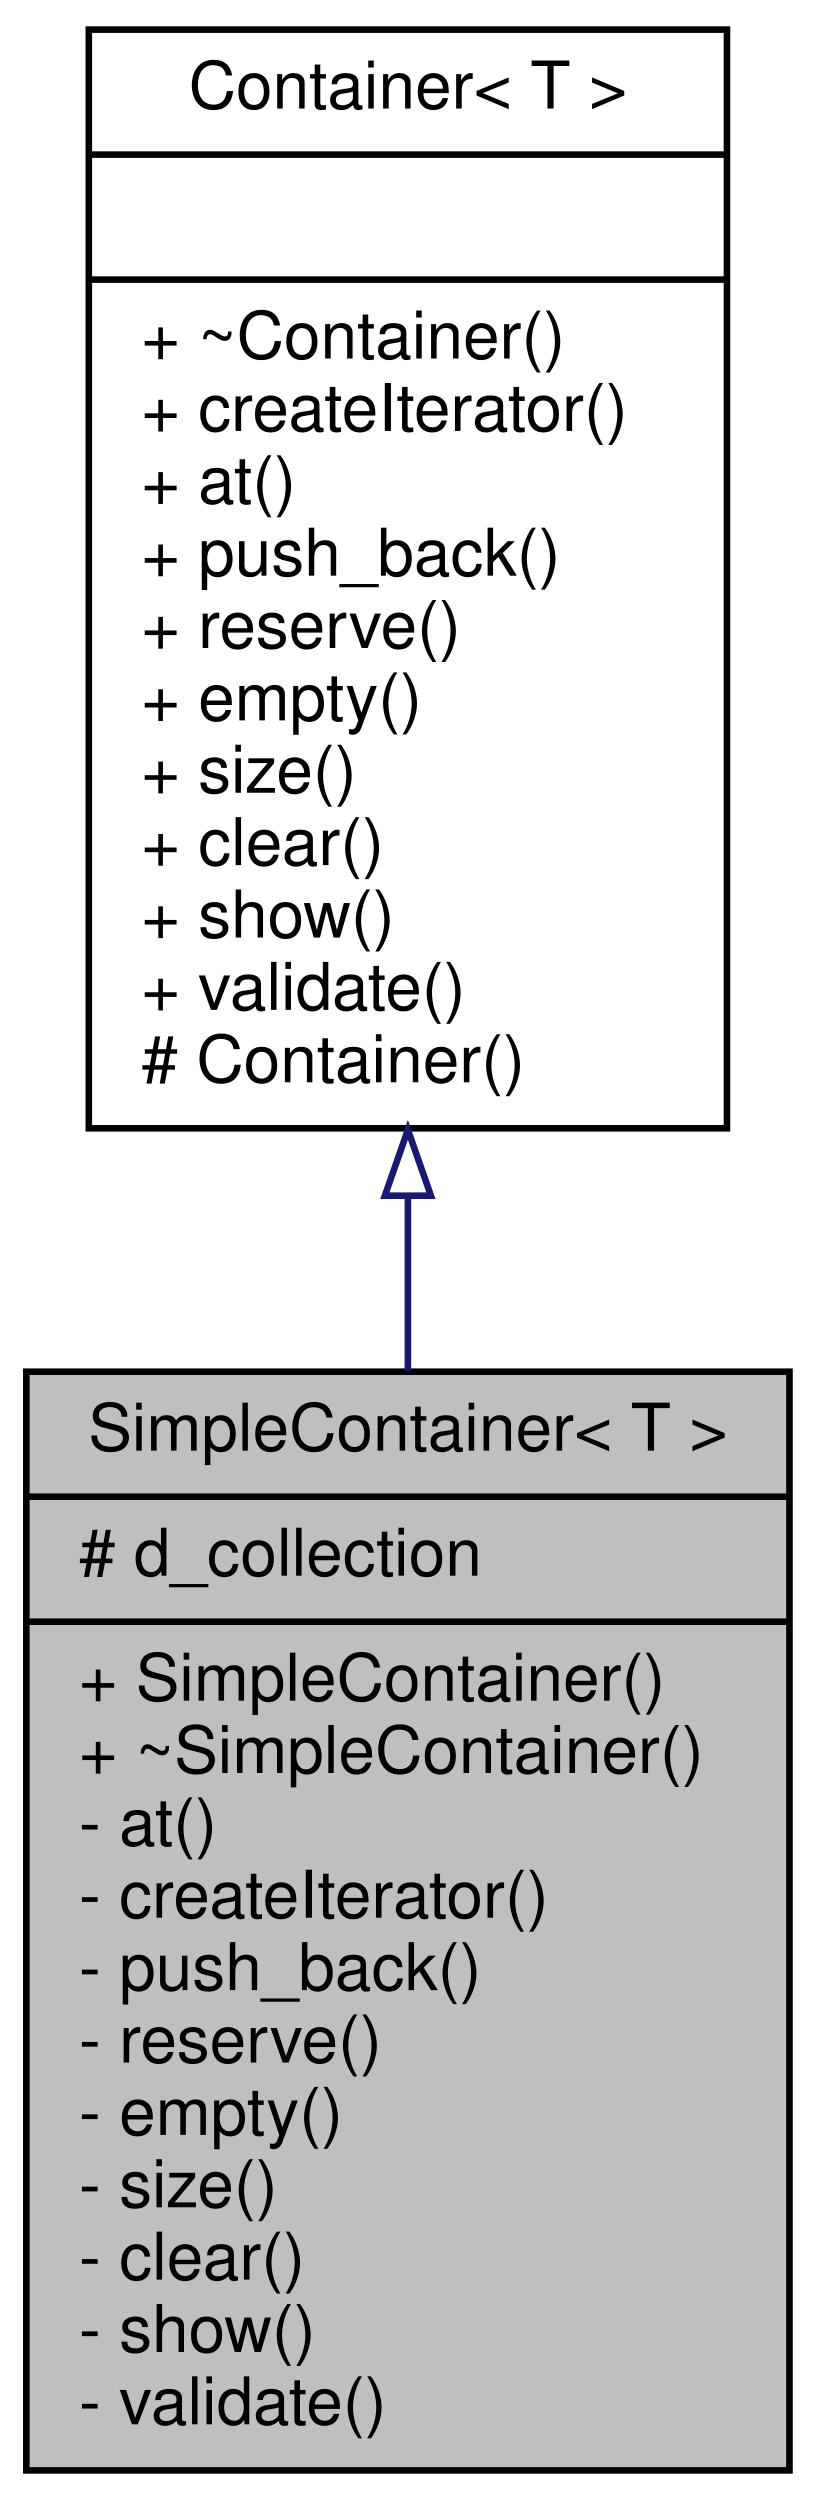
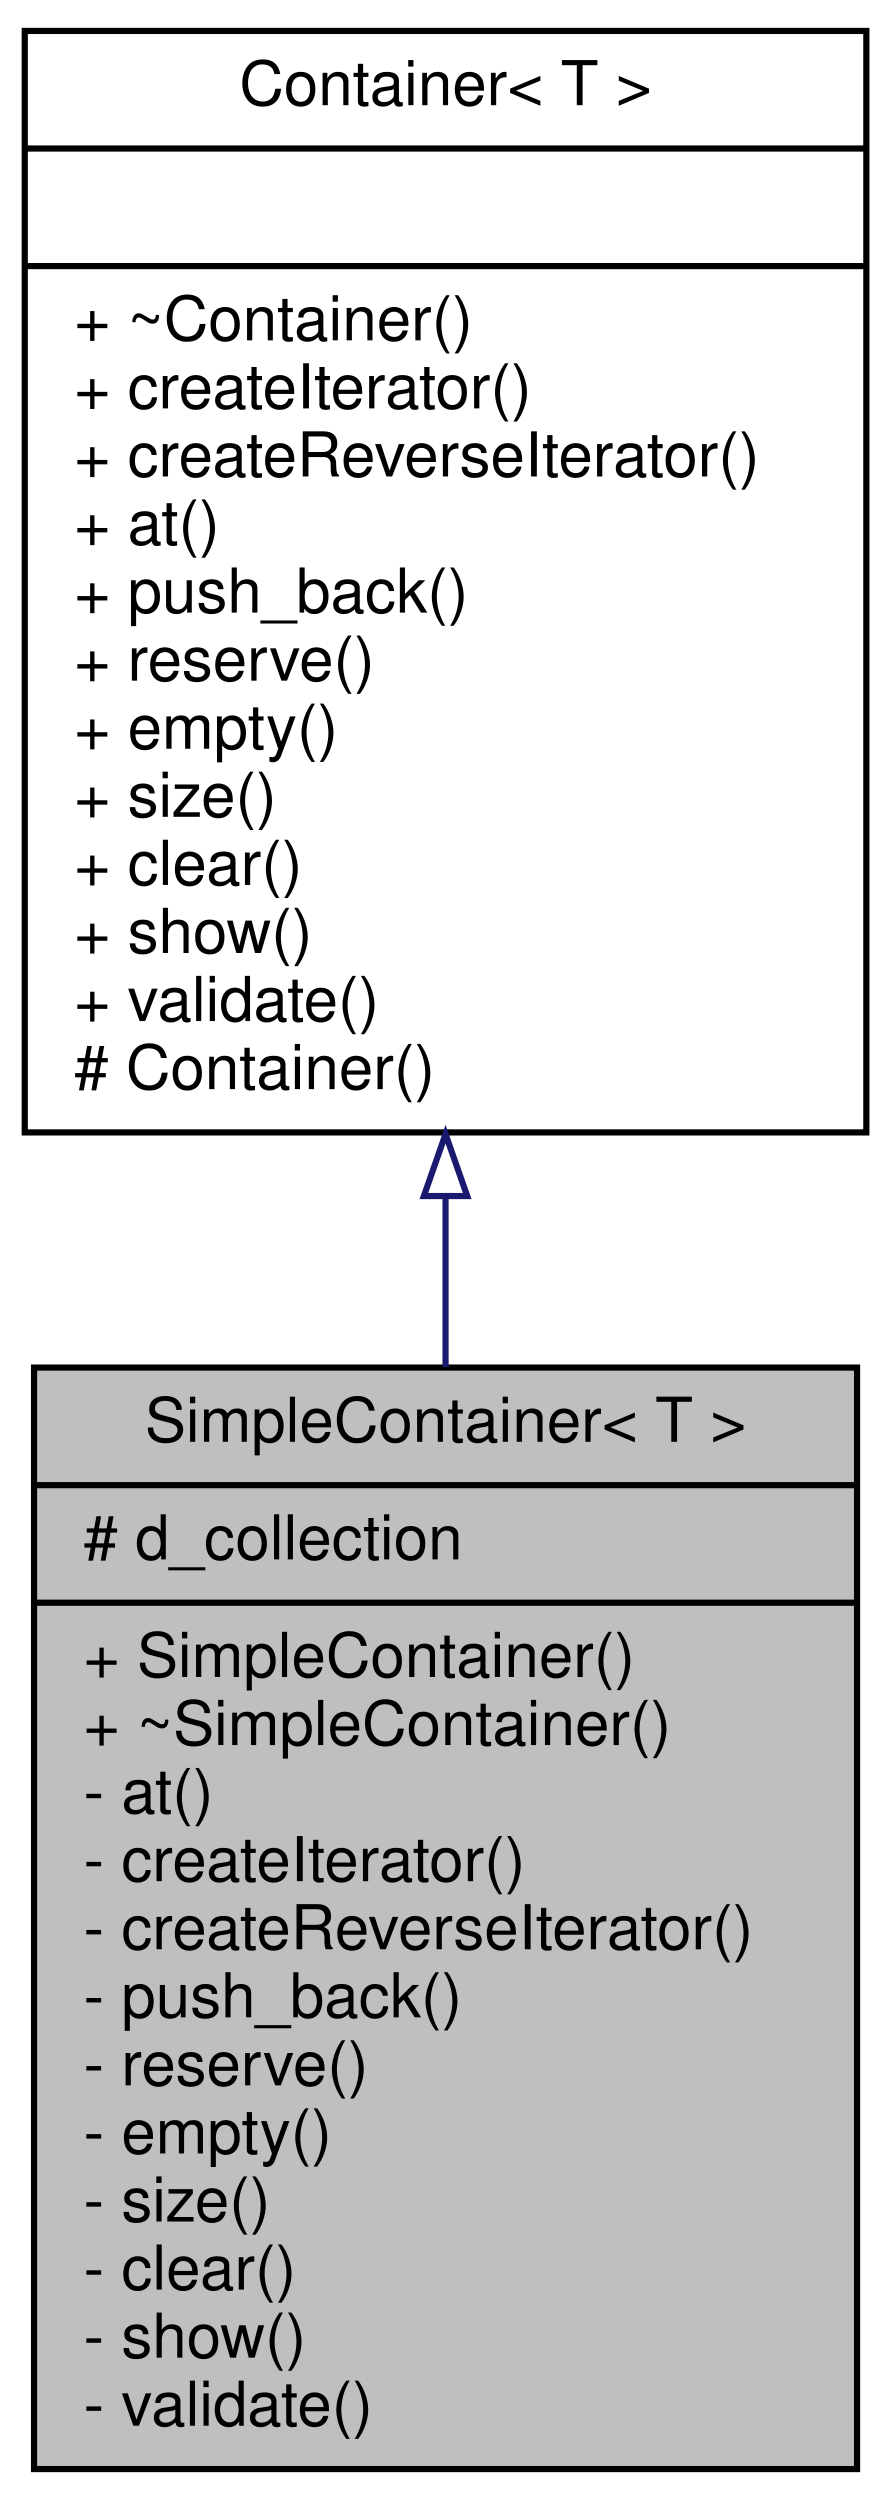
- <svg xmlns="http://www.w3.org/2000/svg" xmlns:xlink="http://www.w3.org/1999/xlink" width="124pt" height="380pt" viewBox="0.00 0.00 124.00 380.00">
-   <g id="graph1" class="graph" transform="scale(1 1) rotate(0) translate(4 376)">
-     <polygon fill="white" stroke="white" points="-4,5 -4,-376 121,-376 121,5 -4,5" />
+ <svg xmlns="http://www.w3.org/2000/svg" xmlns:xlink="http://www.w3.org/1999/xlink" width="144pt" height="404pt" viewBox="0.00 0.00 144.00 404.00">
+   <g id="graph1" class="graph" transform="scale(1 1) rotate(0) translate(4 400)">
+     <polygon fill="white" stroke="white" points="-4,5 -4,-400 141,-400 141,5 -4,5" />
    <g id="node1" class="node">
-       <polygon fill="#bfbfbf" stroke="black" points="0,-0.5 0,-167.5 116,-167.5 116,-0.5 0,-0.5" />
-       <text text-anchor="middle" x="58" y="-155.5" font-family="Helvetica,sans-Serif" font-size="10.00">SimpleContainer&lt; T &gt;</text>
-       <polyline fill="none" stroke="black" points="0,-148.5 116,-148.5 " />
-       <text text-anchor="start" x="8" y="-136.5" font-family="Helvetica,sans-Serif" font-size="10.00"># d_collection</text>
-       <polyline fill="none" stroke="black" points="0,-129.5 116,-129.5 " />
-       <text text-anchor="start" x="8" y="-117.5" font-family="Helvetica,sans-Serif" font-size="10.00">+ SimpleContainer()</text>
-       <text text-anchor="start" x="8" y="-106.5" font-family="Helvetica,sans-Serif" font-size="10.00">+ ~SimpleContainer()</text>
-       <text text-anchor="start" x="8" y="-95.5" font-family="Helvetica,sans-Serif" font-size="10.00">- at()</text>
-       <text text-anchor="start" x="8" y="-84.5" font-family="Helvetica,sans-Serif" font-size="10.00">- createIterator()</text>
-       <text text-anchor="start" x="8" y="-73.5" font-family="Helvetica,sans-Serif" font-size="10.00">- push_back()</text>
-       <text text-anchor="start" x="8" y="-62.5" font-family="Helvetica,sans-Serif" font-size="10.00">- reserve()</text>
-       <text text-anchor="start" x="8" y="-51.5" font-family="Helvetica,sans-Serif" font-size="10.00">- empty()</text>
-       <text text-anchor="start" x="8" y="-40.5" font-family="Helvetica,sans-Serif" font-size="10.00">- size()</text>
-       <text text-anchor="start" x="8" y="-29.5" font-family="Helvetica,sans-Serif" font-size="10.00">- clear()</text>
-       <text text-anchor="start" x="8" y="-18.5" font-family="Helvetica,sans-Serif" font-size="10.00">- show()</text>
-       <text text-anchor="start" x="8" y="-7.5" font-family="Helvetica,sans-Serif" font-size="10.00">- validate()</text>
+       <polygon fill="#bfbfbf" stroke="black" points="1.5,-1 1.5,-179 134.5,-179 134.5,-1 1.5,-1" />
+       <text text-anchor="middle" x="68" y="-167" font-family="Helvetica,sans-Serif" font-size="10.00">SimpleContainer&lt; T &gt;</text>
+       <polyline fill="none" stroke="black" points="1.5,-160 134.5,-160 " />
+       <text text-anchor="start" x="9.5" y="-148" font-family="Helvetica,sans-Serif" font-size="10.00"># d_collection</text>
+       <polyline fill="none" stroke="black" points="1.5,-141 134.5,-141 " />
+       <text text-anchor="start" x="9.5" y="-129" font-family="Helvetica,sans-Serif" font-size="10.00">+ SimpleContainer()</text>
+       <text text-anchor="start" x="9.5" y="-118" font-family="Helvetica,sans-Serif" font-size="10.00">+ ~SimpleContainer()</text>
+       <text text-anchor="start" x="9.5" y="-107" font-family="Helvetica,sans-Serif" font-size="10.00">- at()</text>
+       <text text-anchor="start" x="9.5" y="-96" font-family="Helvetica,sans-Serif" font-size="10.00">- createIterator()</text>
+       <text text-anchor="start" x="9.5" y="-85" font-family="Helvetica,sans-Serif" font-size="10.00">- createReverseIterator()</text>
+       <text text-anchor="start" x="9.5" y="-74" font-family="Helvetica,sans-Serif" font-size="10.00">- push_back()</text>
+       <text text-anchor="start" x="9.5" y="-63" font-family="Helvetica,sans-Serif" font-size="10.00">- reserve()</text>
+       <text text-anchor="start" x="9.5" y="-52" font-family="Helvetica,sans-Serif" font-size="10.00">- empty()</text>
+       <text text-anchor="start" x="9.5" y="-41" font-family="Helvetica,sans-Serif" font-size="10.00">- size()</text>
+       <text text-anchor="start" x="9.5" y="-30" font-family="Helvetica,sans-Serif" font-size="10.00">- clear()</text>
+       <text text-anchor="start" x="9.5" y="-19" font-family="Helvetica,sans-Serif" font-size="10.00">- show()</text>
+       <text text-anchor="start" x="9.5" y="-8" font-family="Helvetica,sans-Serif" font-size="10.00">- validate()</text>
    </g>
    <g id="node2" class="node">
      <a xlink:href="class_container.html" target="_top" xlink:title="class Container -">
-         <polygon fill="white" stroke="black" points="9.5,-204.5 9.5,-371.5 106.5,-371.5 106.5,-204.5 9.5,-204.5" />
-         <text text-anchor="middle" x="58" y="-359.5" font-family="Helvetica,sans-Serif" font-size="10.00">Container&lt; T &gt;</text>
-         <polyline fill="none" stroke="black" points="9.5,-352.5 106.5,-352.5 " />
-         <text text-anchor="middle" x="58" y="-340.5" font-family="Helvetica,sans-Serif" font-size="10.00"> </text>
-         <polyline fill="none" stroke="black" points="9.5,-333.5 106.5,-333.5 " />
-         <text text-anchor="start" x="17.5" y="-321.5" font-family="Helvetica,sans-Serif" font-size="10.00">+ ~Container()</text>
-         <text text-anchor="start" x="17.5" y="-310.5" font-family="Helvetica,sans-Serif" font-size="10.00">+ createIterator()</text>
-         <text text-anchor="start" x="17.5" y="-299.5" font-family="Helvetica,sans-Serif" font-size="10.00">+ at()</text>
-         <text text-anchor="start" x="17.5" y="-288.5" font-family="Helvetica,sans-Serif" font-size="10.00">+ push_back()</text>
-         <text text-anchor="start" x="17.5" y="-277.5" font-family="Helvetica,sans-Serif" font-size="10.00">+ reserve()</text>
-         <text text-anchor="start" x="17.5" y="-266.5" font-family="Helvetica,sans-Serif" font-size="10.00">+ empty()</text>
-         <text text-anchor="start" x="17.5" y="-255.5" font-family="Helvetica,sans-Serif" font-size="10.00">+ size()</text>
-         <text text-anchor="start" x="17.5" y="-244.5" font-family="Helvetica,sans-Serif" font-size="10.00">+ clear()</text>
-         <text text-anchor="start" x="17.5" y="-233.5" font-family="Helvetica,sans-Serif" font-size="10.00">+ show()</text>
-         <text text-anchor="start" x="17.5" y="-222.5" font-family="Helvetica,sans-Serif" font-size="10.00">+ validate()</text>
-         <text text-anchor="start" x="17.5" y="-211.5" font-family="Helvetica,sans-Serif" font-size="10.00"># Container()</text>
+         <polygon fill="white" stroke="black" points="0,-217 0,-395 136,-395 136,-217 0,-217" />
+         <text text-anchor="middle" x="68" y="-383" font-family="Helvetica,sans-Serif" font-size="10.00">Container&lt; T &gt;</text>
+         <polyline fill="none" stroke="black" points="0,-376 136,-376 " />
+         <text text-anchor="middle" x="68" y="-364" font-family="Helvetica,sans-Serif" font-size="10.00"> </text>
+         <polyline fill="none" stroke="black" points="0,-357 136,-357 " />
+         <text text-anchor="start" x="8" y="-345" font-family="Helvetica,sans-Serif" font-size="10.00">+ ~Container()</text>
+         <text text-anchor="start" x="8" y="-334" font-family="Helvetica,sans-Serif" font-size="10.00">+ createIterator()</text>
+         <text text-anchor="start" x="8" y="-323" font-family="Helvetica,sans-Serif" font-size="10.00">+ createReverseIterator()</text>
+         <text text-anchor="start" x="8" y="-312" font-family="Helvetica,sans-Serif" font-size="10.00">+ at()</text>
+         <text text-anchor="start" x="8" y="-301" font-family="Helvetica,sans-Serif" font-size="10.00">+ push_back()</text>
+         <text text-anchor="start" x="8" y="-290" font-family="Helvetica,sans-Serif" font-size="10.00">+ reserve()</text>
+         <text text-anchor="start" x="8" y="-279" font-family="Helvetica,sans-Serif" font-size="10.00">+ empty()</text>
+         <text text-anchor="start" x="8" y="-268" font-family="Helvetica,sans-Serif" font-size="10.00">+ size()</text>
+         <text text-anchor="start" x="8" y="-257" font-family="Helvetica,sans-Serif" font-size="10.00">+ clear()</text>
+         <text text-anchor="start" x="8" y="-246" font-family="Helvetica,sans-Serif" font-size="10.00">+ show()</text>
+         <text text-anchor="start" x="8" y="-235" font-family="Helvetica,sans-Serif" font-size="10.00">+ validate()</text>
+         <text text-anchor="start" x="8" y="-224" font-family="Helvetica,sans-Serif" font-size="10.00"># Container()</text>
      </a>
    </g>
    <g id="edge2" class="edge">
-       <path fill="none" stroke="midnightblue" d="M58,-193.982C58,-185.185 58,-176.306 58,-167.615" />
-       <polygon fill="none" stroke="midnightblue" points="54.5,-194.256 58,-204.256 61.5,-194.256 54.5,-194.256" />
+       <path fill="none" stroke="midnightblue" d="M68,-206.459C68,-197.324 68,-188.106 68,-179.075" />
+       <polygon fill="none" stroke="midnightblue" points="64.5,-206.722 68,-216.722 71.5,-206.723 64.5,-206.722" />
    </g>
  </g>
</svg>
